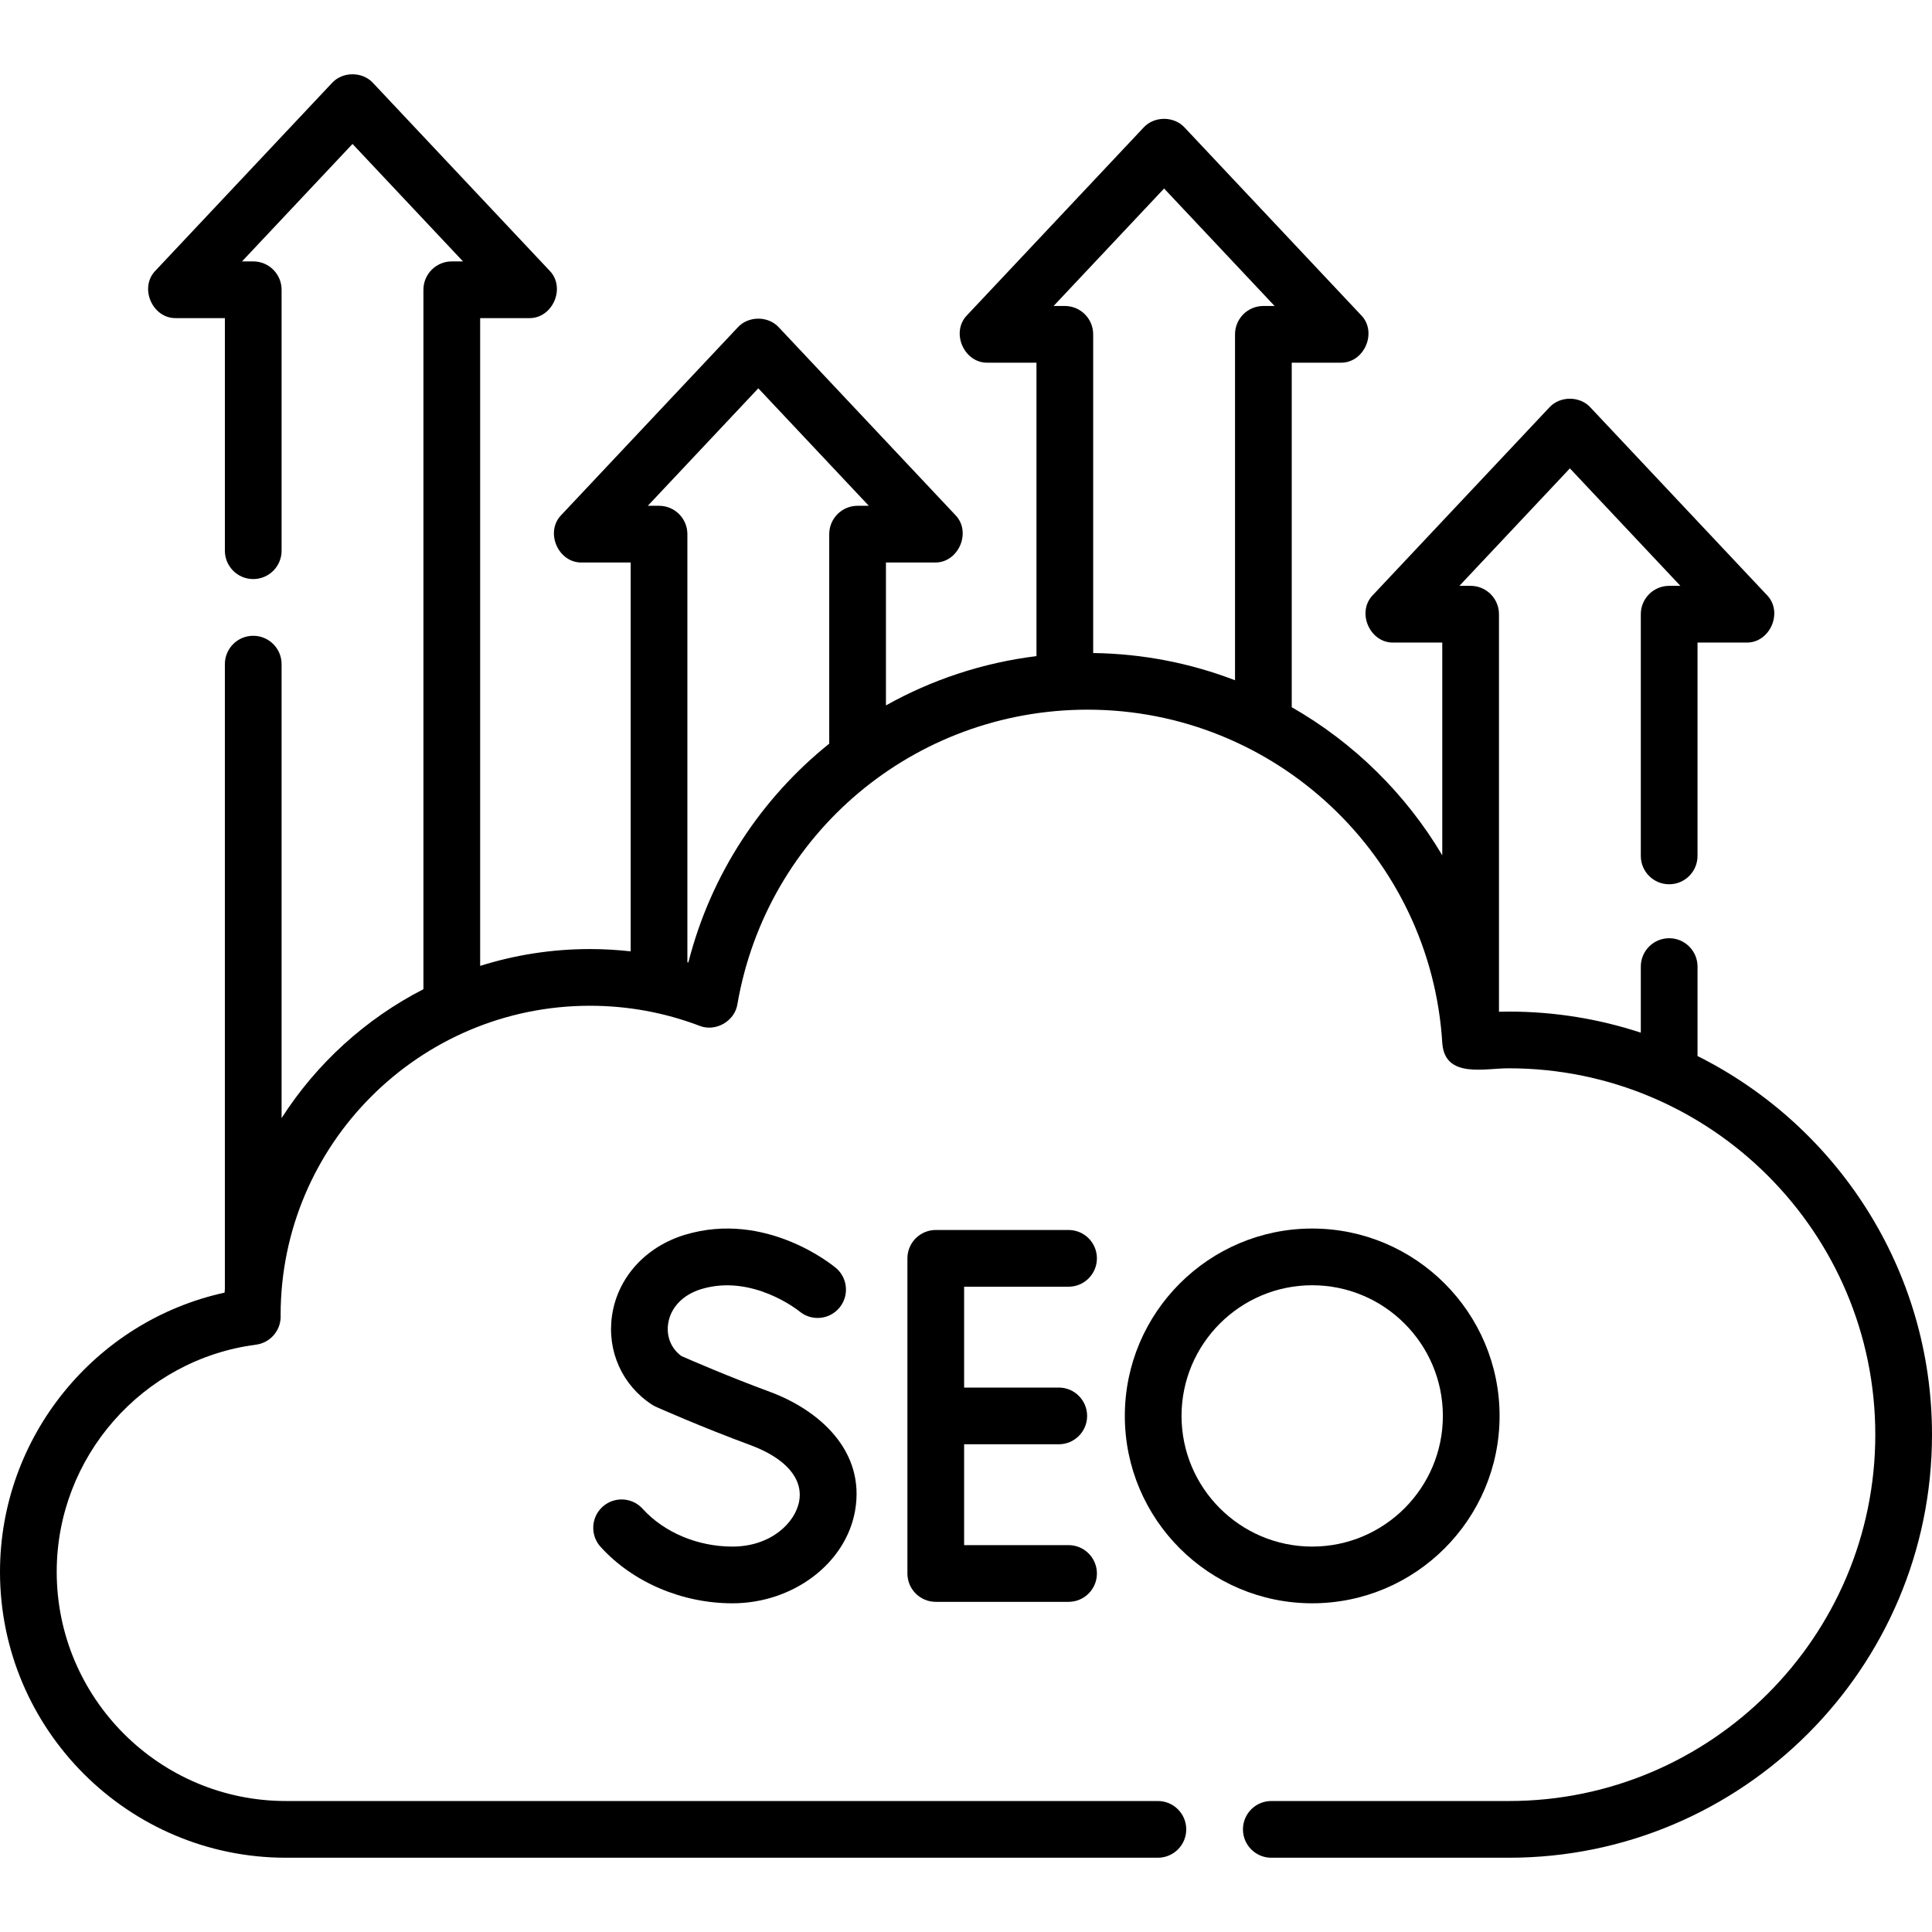
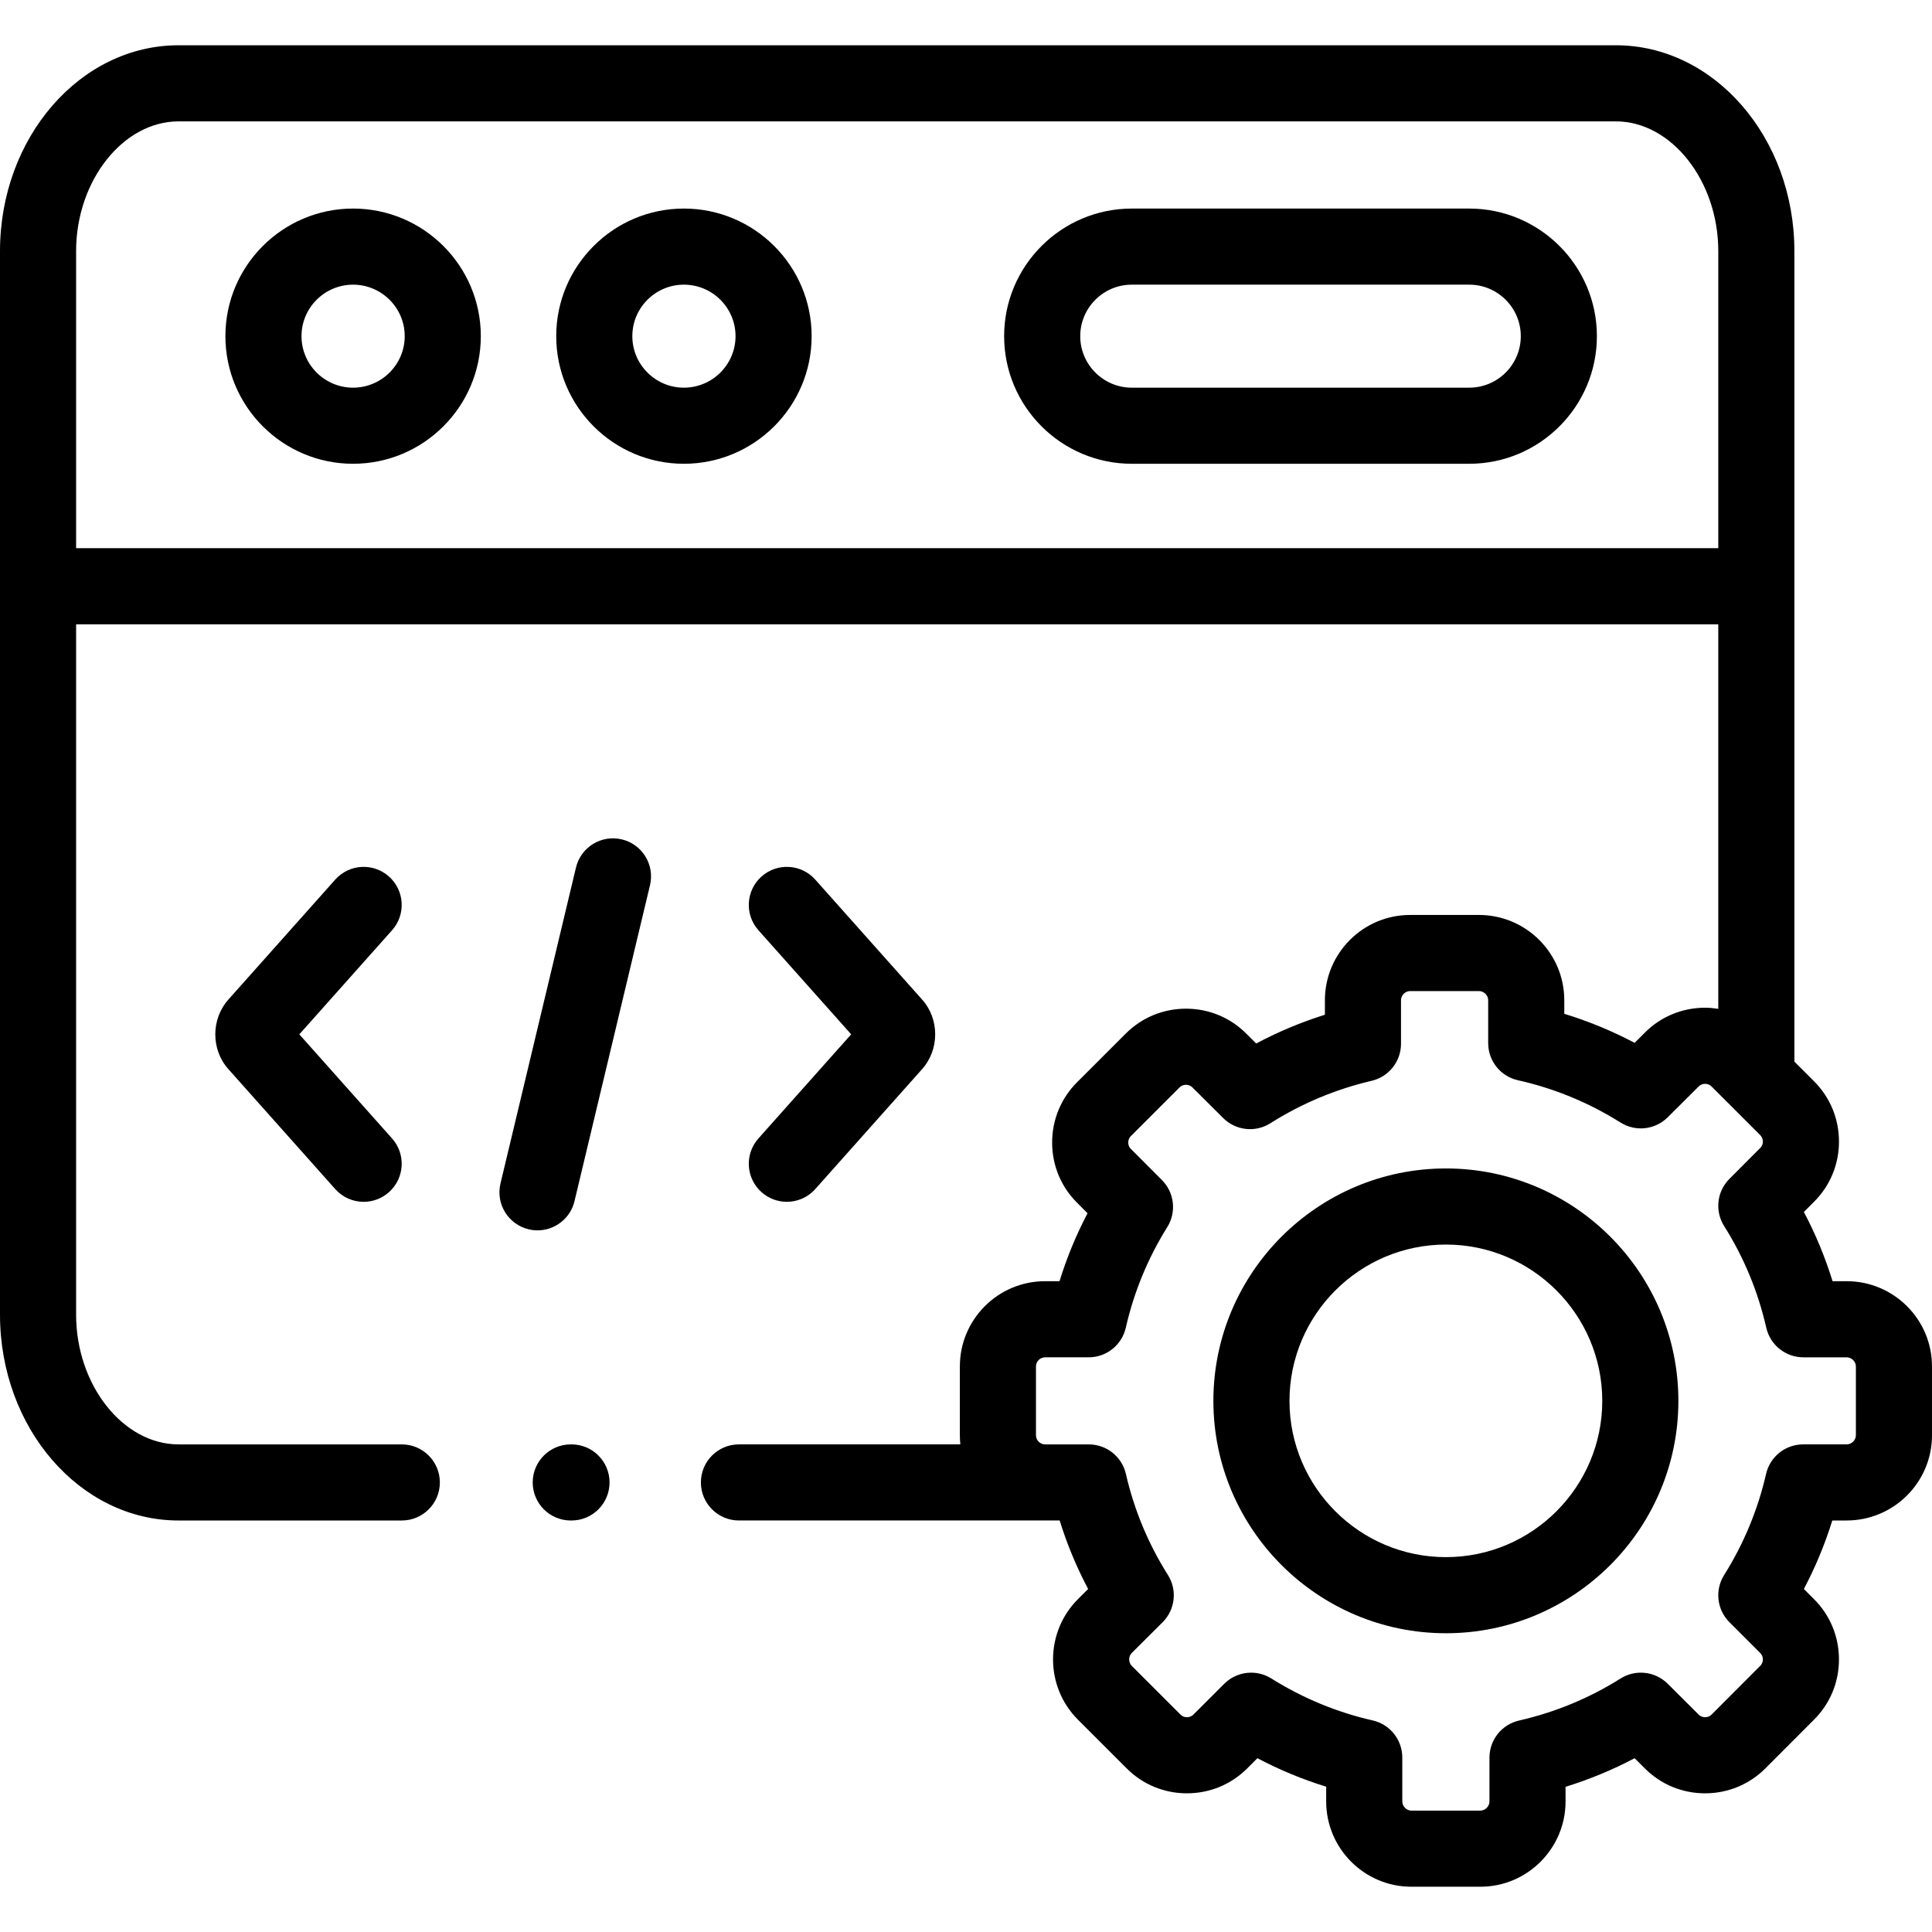
<svg xmlns="http://www.w3.org/2000/svg" version="1.1" width="512" height="512" x="0" y="0" viewBox="0 0 512 512" style="enable-background:new 0 0 512 512" xml:space="preserve" class="">
  <g>
-     <g>
-       <path d="m449.862 279.859v-23.706c0-4.151-3.365-7.515-7.515-7.515s-7.515 3.364-7.515 7.515v17.514c-11.004-3.619-22.751-5.585-34.95-5.585-.875 0-1.757.019-2.639.04v-105.351c0-4.151-3.365-7.515-7.515-7.515h-2.974l29.283-31.132 29.283 31.132h-2.974c-4.15 0-7.515 3.364-7.515 7.515v64.055c0 4.151 3.364 7.515 7.515 7.515s7.515-3.364 7.515-7.515v-56.54h12.844c6.387.212 10.003-8.157 5.474-12.663l-46.668-49.614c-2.819-3.127-8.129-3.127-10.947 0l-46.668 49.614c-4.53 4.507-.912 12.875 5.474 12.663h12.844v56.379c-9.677-16.305-23.467-29.851-39.892-39.249v-91.3h12.844c6.387.212 10.003-8.158 5.474-12.663l-46.668-49.613c-2.819-3.127-8.129-3.127-10.947 0l-46.668 49.613c-4.531 4.506-.912 12.876 5.474 12.663h12.844v77.762c-14.297 1.762-27.788 6.287-39.891 13.061v-37.869h12.844c6.387.212 10.003-8.158 5.474-12.664l-46.668-49.613c-2.819-3.127-8.129-3.127-10.947 0l-46.668 49.613c-4.53 4.507-.912 12.875 5.474 12.664h12.844v103.046c-3.569-.397-7.168-.607-10.791-.607-10.135 0-19.91 1.569-29.101 4.465v-171.668h12.844c6.387.212 10.003-8.157 5.474-12.663l-46.67-49.615c-2.818-3.127-8.129-3.127-10.947 0l-46.669 49.614c-4.531 4.507-.912 12.875 5.474 12.663h12.844v61.639c0 4.151 3.365 7.515 7.515 7.515s7.515-3.364 7.515-7.515v-69.153c0-4.151-3.364-7.515-7.515-7.515h-2.974l29.283-31.132 29.283 31.132h-2.974c-4.15 0-7.515 3.364-7.515 7.515v185.354c-15.344 7.872-28.327 19.714-37.59 34.162v-120.303c0-4.151-3.364-7.515-7.515-7.515-4.15 0-7.515 3.364-7.515 7.515v165.533c-.024.341-.054.682-.075 1.024-34.35 7.511-59.518 38.25-59.518 73.994 0 41.775 33.987 75.762 75.762 75.762h231.09c4.15 0 7.515-3.364 7.515-7.515s-3.364-7.515-7.515-7.515h-231.09c-33.488 0-60.733-27.245-60.733-60.733 0-30.396 22.702-56.277 52.806-60.2 3.754-.489 6.558-3.695 6.544-7.48-.001-.135-.004-.269-.01-.431.036-45.171 36.796-81.907 81.975-81.907 9.962 0 19.725 1.784 29.014 5.301 4.247 1.729 9.393-1.212 10.066-5.746 7.828-45.208 46.852-78.021 92.791-78.021 49.74 0 91.035 38.86 94.014 88.469.758 9.347 11.284 6.526 17.655 6.573 53.535 0 97.088 43.554 97.088 97.088s-43.553 97.088-97.088 97.088h-62.974c-4.15 0-7.515 3.364-7.515 7.515s3.365 7.515 7.515 7.515h62.972c61.822 0 112.118-50.296 112.118-112.118 0-43.873-25.334-81.934-62.138-100.341zm-141.364-229.903 29.283 31.131h-2.973c-4.15 0-7.515 3.364-7.515 7.515v91.672c-11.718-4.504-24.388-7.036-37.589-7.214v-84.459c0-4.151-3.365-7.515-7.515-7.515h-2.974zm-126.077 205.114c-.085-.024-.172-.044-.257-.067v-113.449c0-4.151-3.365-7.515-7.515-7.515h-2.973l29.283-31.131 29.283 31.131h-2.973c-4.15 0-7.515 3.364-7.515 7.515v55.526c-17.977 14.44-31.354 34.537-37.333 57.99z" fill="#000000" data-original="#000000" class="" />
-       <path d="m283.178 340.991c4.15 0 7.515-3.364 7.515-7.515s-3.365-7.515-7.515-7.515h-35.189c-4.15 0-7.515 3.364-7.515 7.515v83.515c0 4.151 3.365 7.515 7.515 7.515h35.189c4.15 0 7.515-3.364 7.515-7.515s-3.365-7.515-7.515-7.515h-27.675v-26.728h25.08c4.15 0 7.515-3.364 7.515-7.515s-3.364-7.515-7.515-7.515h-25.08v-26.728h27.675z" fill="#000000" data-original="#000000" class="" />
-       <path d="m194.1 409.861c-9.216 0-18.114-3.748-23.802-10.025-2.787-3.075-7.539-3.308-10.615-.523-3.075 2.787-3.309 7.539-.523 10.615 8.49 9.369 21.551 14.963 34.939 14.963 16.034 0 30.003-10.516 32.493-24.461 2.872-16.086-9.777-26.862-22.573-31.581-10.846-4.001-20.907-8.369-23.447-9.484-2.693-1.974-4-5.126-3.51-8.536.616-4.293 3.914-7.738 8.823-9.216 13.522-4.076 25.741 5.723 25.982 5.92 3.177 2.647 7.898 2.229 10.561-.939 2.67-3.177 2.26-7.918-.917-10.588-.746-.626-18.482-15.252-39.962-8.784-10.497 3.163-17.917 11.39-19.365 21.472-1.347 9.388 2.718 18.414 10.609 23.559.332.217.681.407 1.043.568.484.215 12.002 5.342 24.98 10.129 9.318 3.437 14.049 8.846 12.979 14.84-1.043 5.85-7.6 12.071-17.695 12.071z" fill="#000000" data-original="#000000" class="" />
-       <path d="m397.404 375.233c0-27.381-22.276-49.656-49.656-49.656-27.381 0-49.657 22.276-49.657 49.656 0 27.381 22.276 49.656 49.657 49.656 27.38.001 49.656-22.275 49.656-49.656zm-84.284 0c0-19.094 15.534-34.627 34.627-34.627s34.627 15.533 34.627 34.627-15.534 34.627-34.627 34.627c-19.093.001-34.627-15.533-34.627-34.627z" fill="#000000" data-original="#000000" class="" />
-     </g>
+     <path d="m93.563 55.271c-18.654 0-33.83 15.171-33.83 33.817s15.176 33.817 33.83 33.817c18.669 0 33.858-15.171 33.858-33.817s-15.189-33.817-33.858-33.817zm0 47.466c-7.533 0-13.661-6.123-13.661-13.649s6.128-13.648 13.661-13.648c7.548 0 13.69 6.123 13.69 13.649s-6.142 13.648-13.69 13.648z" fill="#000000" data-original="#000000" class="" />
+     <path d="m389.364 55.271h-89.429c-18.654 0-33.83 15.171-33.83 33.817s15.176 33.817 33.83 33.817h89.429c18.654 0 33.83-15.171 33.83-33.817s-15.176-33.817-33.83-33.817zm0 47.466h-89.429c-7.533 0-13.661-6.123-13.661-13.649s6.129-13.649 13.661-13.649h89.429c7.533 0 13.661 6.123 13.661 13.649s-6.128 13.649-13.661 13.649z" fill="#000000" data-original="#000000" class="" />
+     <path d="m181.235 55.271c-18.654 0-33.83 15.171-33.83 33.817s15.176 33.817 33.83 33.817c18.669 0 33.858-15.171 33.858-33.817s-15.189-33.817-33.858-33.817zm0 47.466c-7.533 0-13.661-6.123-13.661-13.649s6.129-13.649 13.661-13.649c7.548 0 13.69 6.123 13.69 13.649s-6.142 13.649-13.69 13.649z" fill="#000000" data-original="#000000" class="" />
+     <path d="m164.792 222.444c-5.415-1.297-10.858 2.046-12.152 7.464l-20.006 83.718c-1.294 5.417 2.047 10.858 7.464 12.152.788.188 1.577.279 2.353.279 4.559 0 8.693-3.114 9.799-7.743l20.006-83.718c1.295-5.417-2.047-10.857-7.464-12.152z" fill="#000000" data-original="#000000" class="" />
+     <path d="m201.815 315.939c1.922 1.712 4.318 2.554 6.704 2.554 2.777 0 5.542-1.14 7.535-3.377l28.278-31.744c4.666-5.194 4.666-13.328.029-18.489l-28.308-31.777c-3.706-4.16-10.081-4.526-14.238-.823-4.16 3.705-4.528 10.08-.823 14.238l24.577 27.589-24.577 27.59c-3.704 4.16-3.336 10.535.823 14.239z" fill="#000000" data-original="#000000" class="" />
+     <path d="m103.076 232.284c-4.16-3.705-10.533-3.334-14.238.823l-28.275 31.741c-4.672 5.195-4.672 13.333-.032 18.492l28.308 31.777c1.993 2.238 4.757 3.377 7.535 3.377 2.386 0 4.783-.842 6.704-2.554 4.16-3.705 4.528-10.08.823-14.238l-24.577-27.589 24.577-27.59c3.703-4.16 3.335-10.535-.825-14.239z" fill="#000000" data-original="#000000" class="" />
+     <path d="m489.391 339.532h-3.744c-1.961-6.352-4.502-12.484-7.602-18.344l2.672-2.681c4.267-4.241 6.622-9.904 6.631-15.946.009-6.056-2.338-11.742-6.61-16.013l-5.206-5.203v-214.8c0-30.079-21.226-54.549-47.318-54.549h-380.896c-26.092 0-47.318 24.47-47.318 54.549v281.853c0 30.079 21.226 54.549 47.318 54.549h59.166c5.569 0 10.084-4.515 10.084-10.084s-4.515-10.084-10.084-10.084h-59.166c-14.716 0-27.149-15.745-27.149-34.38v-182.954h435.193v101.905c-1.149-.177-2.313-.293-3.498-.293-.012 0-.024 0-.035 0-6.042.01-11.705 2.362-15.913 6.593l-2.726 2.714c-5.983-3.161-12.214-5.732-18.639-7.695v-3.592c0-12.464-10.142-22.603-22.609-22.603h-18.249c-12.451 0-22.58 10.139-22.58 22.603v3.838c-6.304 1.981-12.391 4.53-18.209 7.626l-2.612-2.604c-4.242-4.263-9.906-6.617-15.948-6.626-.011 0-.022 0-.034 0-6.043 0-11.717 2.345-15.98 6.605l-12.893 12.887c-4.272 4.27-6.619 9.957-6.61 16.012.009 6.042 2.363 11.705 6.598 15.913l2.785 2.793c-3.023 5.77-5.506 11.789-7.427 18.009h-3.83c-12.452 0-22.581 10.126-22.581 22.574v18.267c0 .812.045 1.614.129 2.404h-58.675c-5.569 0-10.084 4.515-10.084 10.084s4.515 10.084 10.084 10.084h81.126 3.869c1.95 6.279 4.471 12.346 7.546 18.154l-2.725 2.713c-8.773 8.82-8.765 23.139.021 31.918l12.9 12.895c4.242 4.263 9.906 6.617 15.948 6.626h.033c6.044 0 11.718-2.345 15.981-6.606l2.701-2.699c5.86 3.089 11.953 5.613 18.225 7.552v3.903c0 12.464 10.129 22.603 22.581 22.603h18.277c12.451 0 22.58-10.139 22.58-22.603v-3.879c6.331-1.953 12.449-4.487 18.302-7.577l2.689 2.679c4.241 4.264 9.904 6.617 15.946 6.627h.035c6.043 0 11.717-2.345 15.988-6.613l12.865-12.887c4.267-4.241 6.622-9.904 6.631-15.946.009-6.056-2.338-11.742-6.611-16.013l-2.691-2.69c3.069-5.813 5.588-11.884 7.535-18.156h3.811c12.467 0 22.609-10.126 22.609-22.573v-18.267c.002-12.446-10.14-22.572-22.607-22.572zm-469.222-194.256v-78.731c0-18.635 12.433-34.38 27.149-34.38h380.896c14.716 0 27.149 15.745 27.149 34.38v78.732h-435.194zm471.662 235.097c0 1.281-1.14 2.404-2.441 2.404h-11.532c-4.702 0-8.78 3.249-9.83 7.832-2.178 9.505-5.919 18.519-11.12 26.794-2.505 3.985-1.92 9.173 1.41 12.5l8.16 8.155c.61.61.7 1.338.7 1.718-.001.454-.119 1.113-.708 1.697l-12.884 12.907c-.611.61-1.34.702-1.724.702-.001 0-.002 0-.002 0-.458 0-1.119-.119-1.71-.714l-8.19-8.156c-3.331-3.317-8.509-3.892-12.486-1.392-8.287 5.213-17.339 8.96-26.906 11.137-4.589 1.046-7.846 5.126-7.846 9.834v11.611c0 1.296-1.127 2.434-2.411 2.434h-18.277c-1.285 0-2.412-1.137-2.412-2.434v-11.64c0-4.712-3.264-8.797-7.86-9.836-9.445-2.136-18.481-5.877-26.855-11.117-1.65-1.033-3.504-1.537-5.347-1.537-2.605 0-5.187 1.007-7.132 2.953l-8.159 8.155c-.611.61-1.34.702-1.724.702-.001 0-.002 0-.003 0-.457 0-1.119-.119-1.698-.701l-12.921-12.915c-.905-.904-.895-2.506-.012-3.394l8.189-8.156c3.346-3.332 3.931-8.538 1.41-12.53-5.209-8.248-8.955-17.256-11.135-26.774-1.05-4.583-5.128-7.833-9.831-7.833h-11.59c-1.307 0-2.412-1.101-2.412-2.404v-18.267c0-1.303 1.105-2.405 2.412-2.405h11.561c4.707 0 8.789-3.257 9.834-7.846 2.152-9.457 5.85-18.428 10.991-26.666 2.482-3.977 1.896-9.14-1.415-12.46l-8.25-8.274c-.56-.556-.678-1.215-.679-1.669 0-.38.09-1.108.7-1.717l12.892-12.886c.611-.61 1.34-.702 1.724-.702h.003c.457.001 1.119.119 1.71.714l8.132 8.1c3.341 3.327 8.538 3.897 12.516 1.373 8.24-5.224 17.265-9.008 26.823-11.245 4.56-1.067 7.785-5.135 7.785-9.819v-11.526c0-1.319 1.104-2.434 2.411-2.434h18.249c1.323 0 2.441 1.115 2.441 2.434v11.356c0 4.725 3.28 8.816 7.893 9.843 9.595 2.137 18.749 5.911 27.208 11.218 3.975 2.492 9.148 1.916 12.476-1.398l8.223-8.19c.558-.561 1.219-.679 1.676-.68h.003c.384 0 1.113.092 1.723.702l12.893 12.885c.61.61.7 1.338.7 1.718-.001.454-.119 1.113-.712 1.702l-8.161 8.185c-3.323 3.333-3.899 8.521-1.388 12.501 5.221 8.277 8.977 17.341 11.165 26.939 1.046 4.588 5.126 7.843 9.833 7.843h11.476c1.3 0 2.441 1.125 2.441 2.405z" fill="#000000" data-original="#000000" class="" />
+     <path d="m383.187 309.652c-33.982 0-61.628 27.634-61.628 61.601 0 33.951 27.646 61.573 61.628 61.573 33.967 0 61.6-27.621 61.6-61.573 0-33.966-27.633-61.601-61.6-61.601zm0 103.005c-22.86 0-41.459-18.574-41.459-41.404 0-22.846 18.599-41.432 41.459-41.432 22.845 0 41.431 18.586 41.431 41.432 0 22.83-18.587 41.404-41.431 41.404z" fill="#000000" data-original="#000000" class="" />
+     <path d="m151.454 382.778h-.198c-5.569 0-10.084 4.515-10.084 10.084s4.515 10.084 10.084 10.084h.198c5.569 0 10.084-4.515 10.084-10.084s-4.515-10.084-10.084-10.084z" fill="#000000" data-original="#000000" class="" />
  </g>
</svg>
